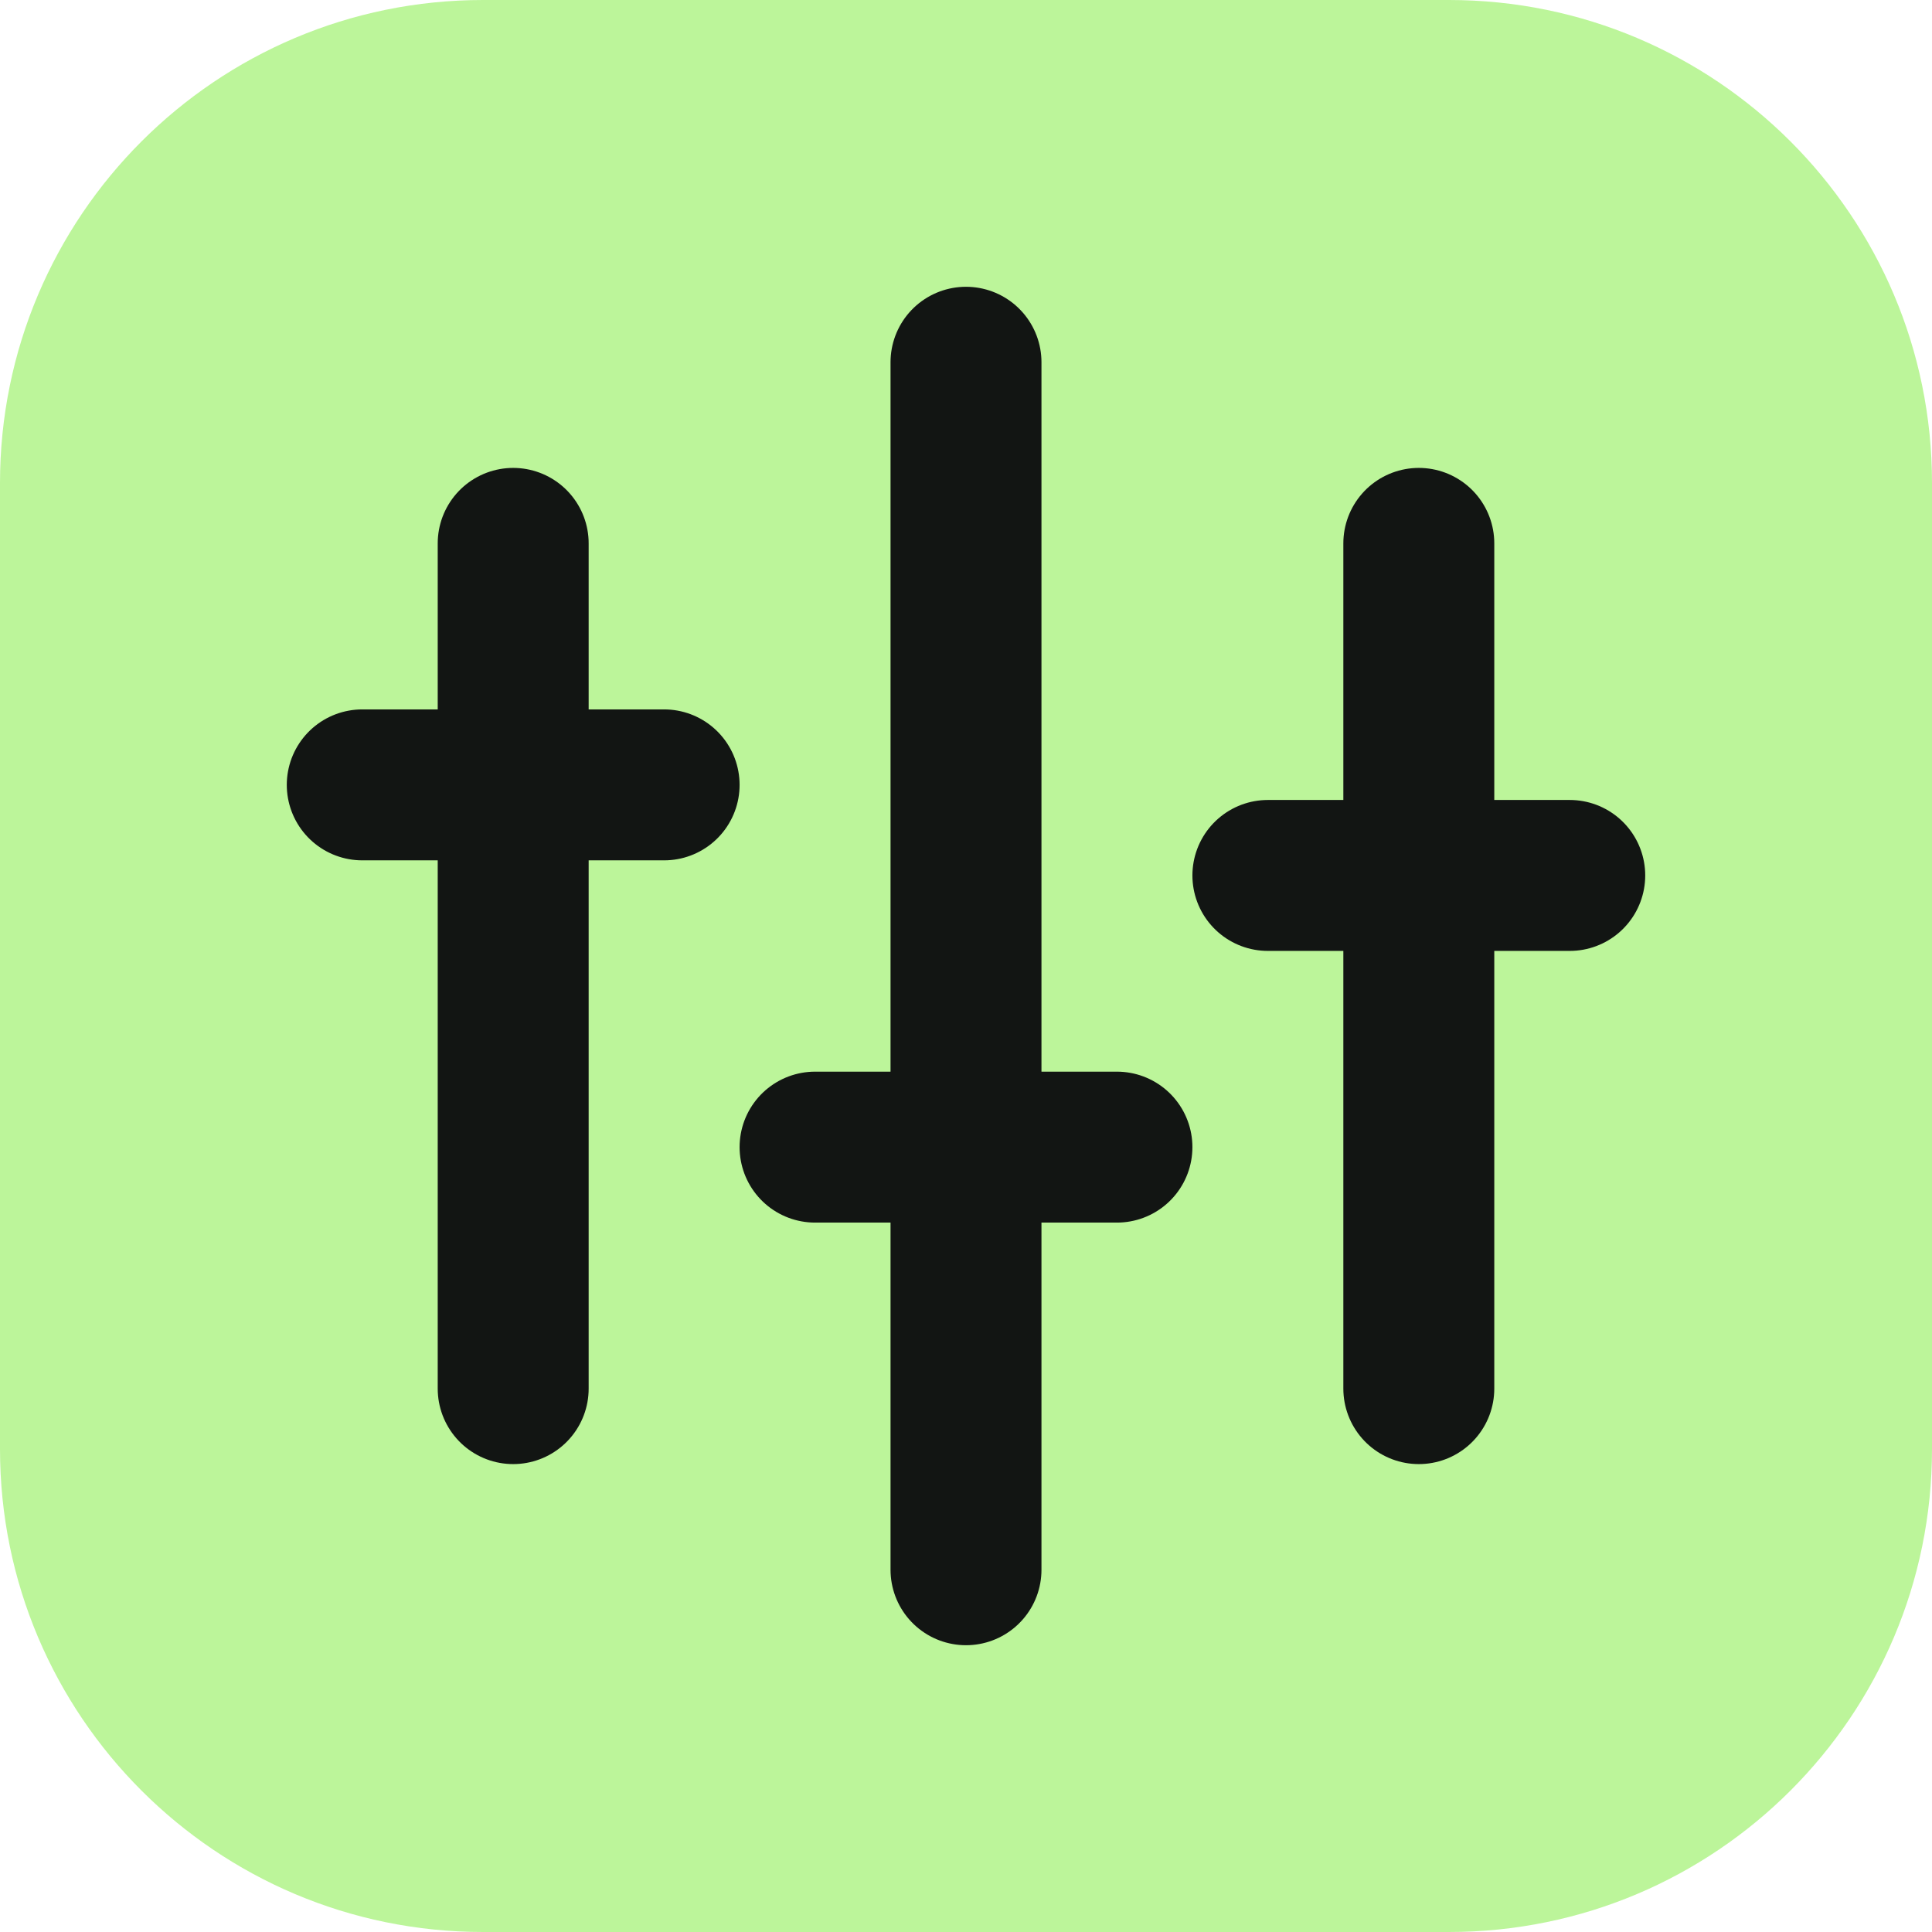
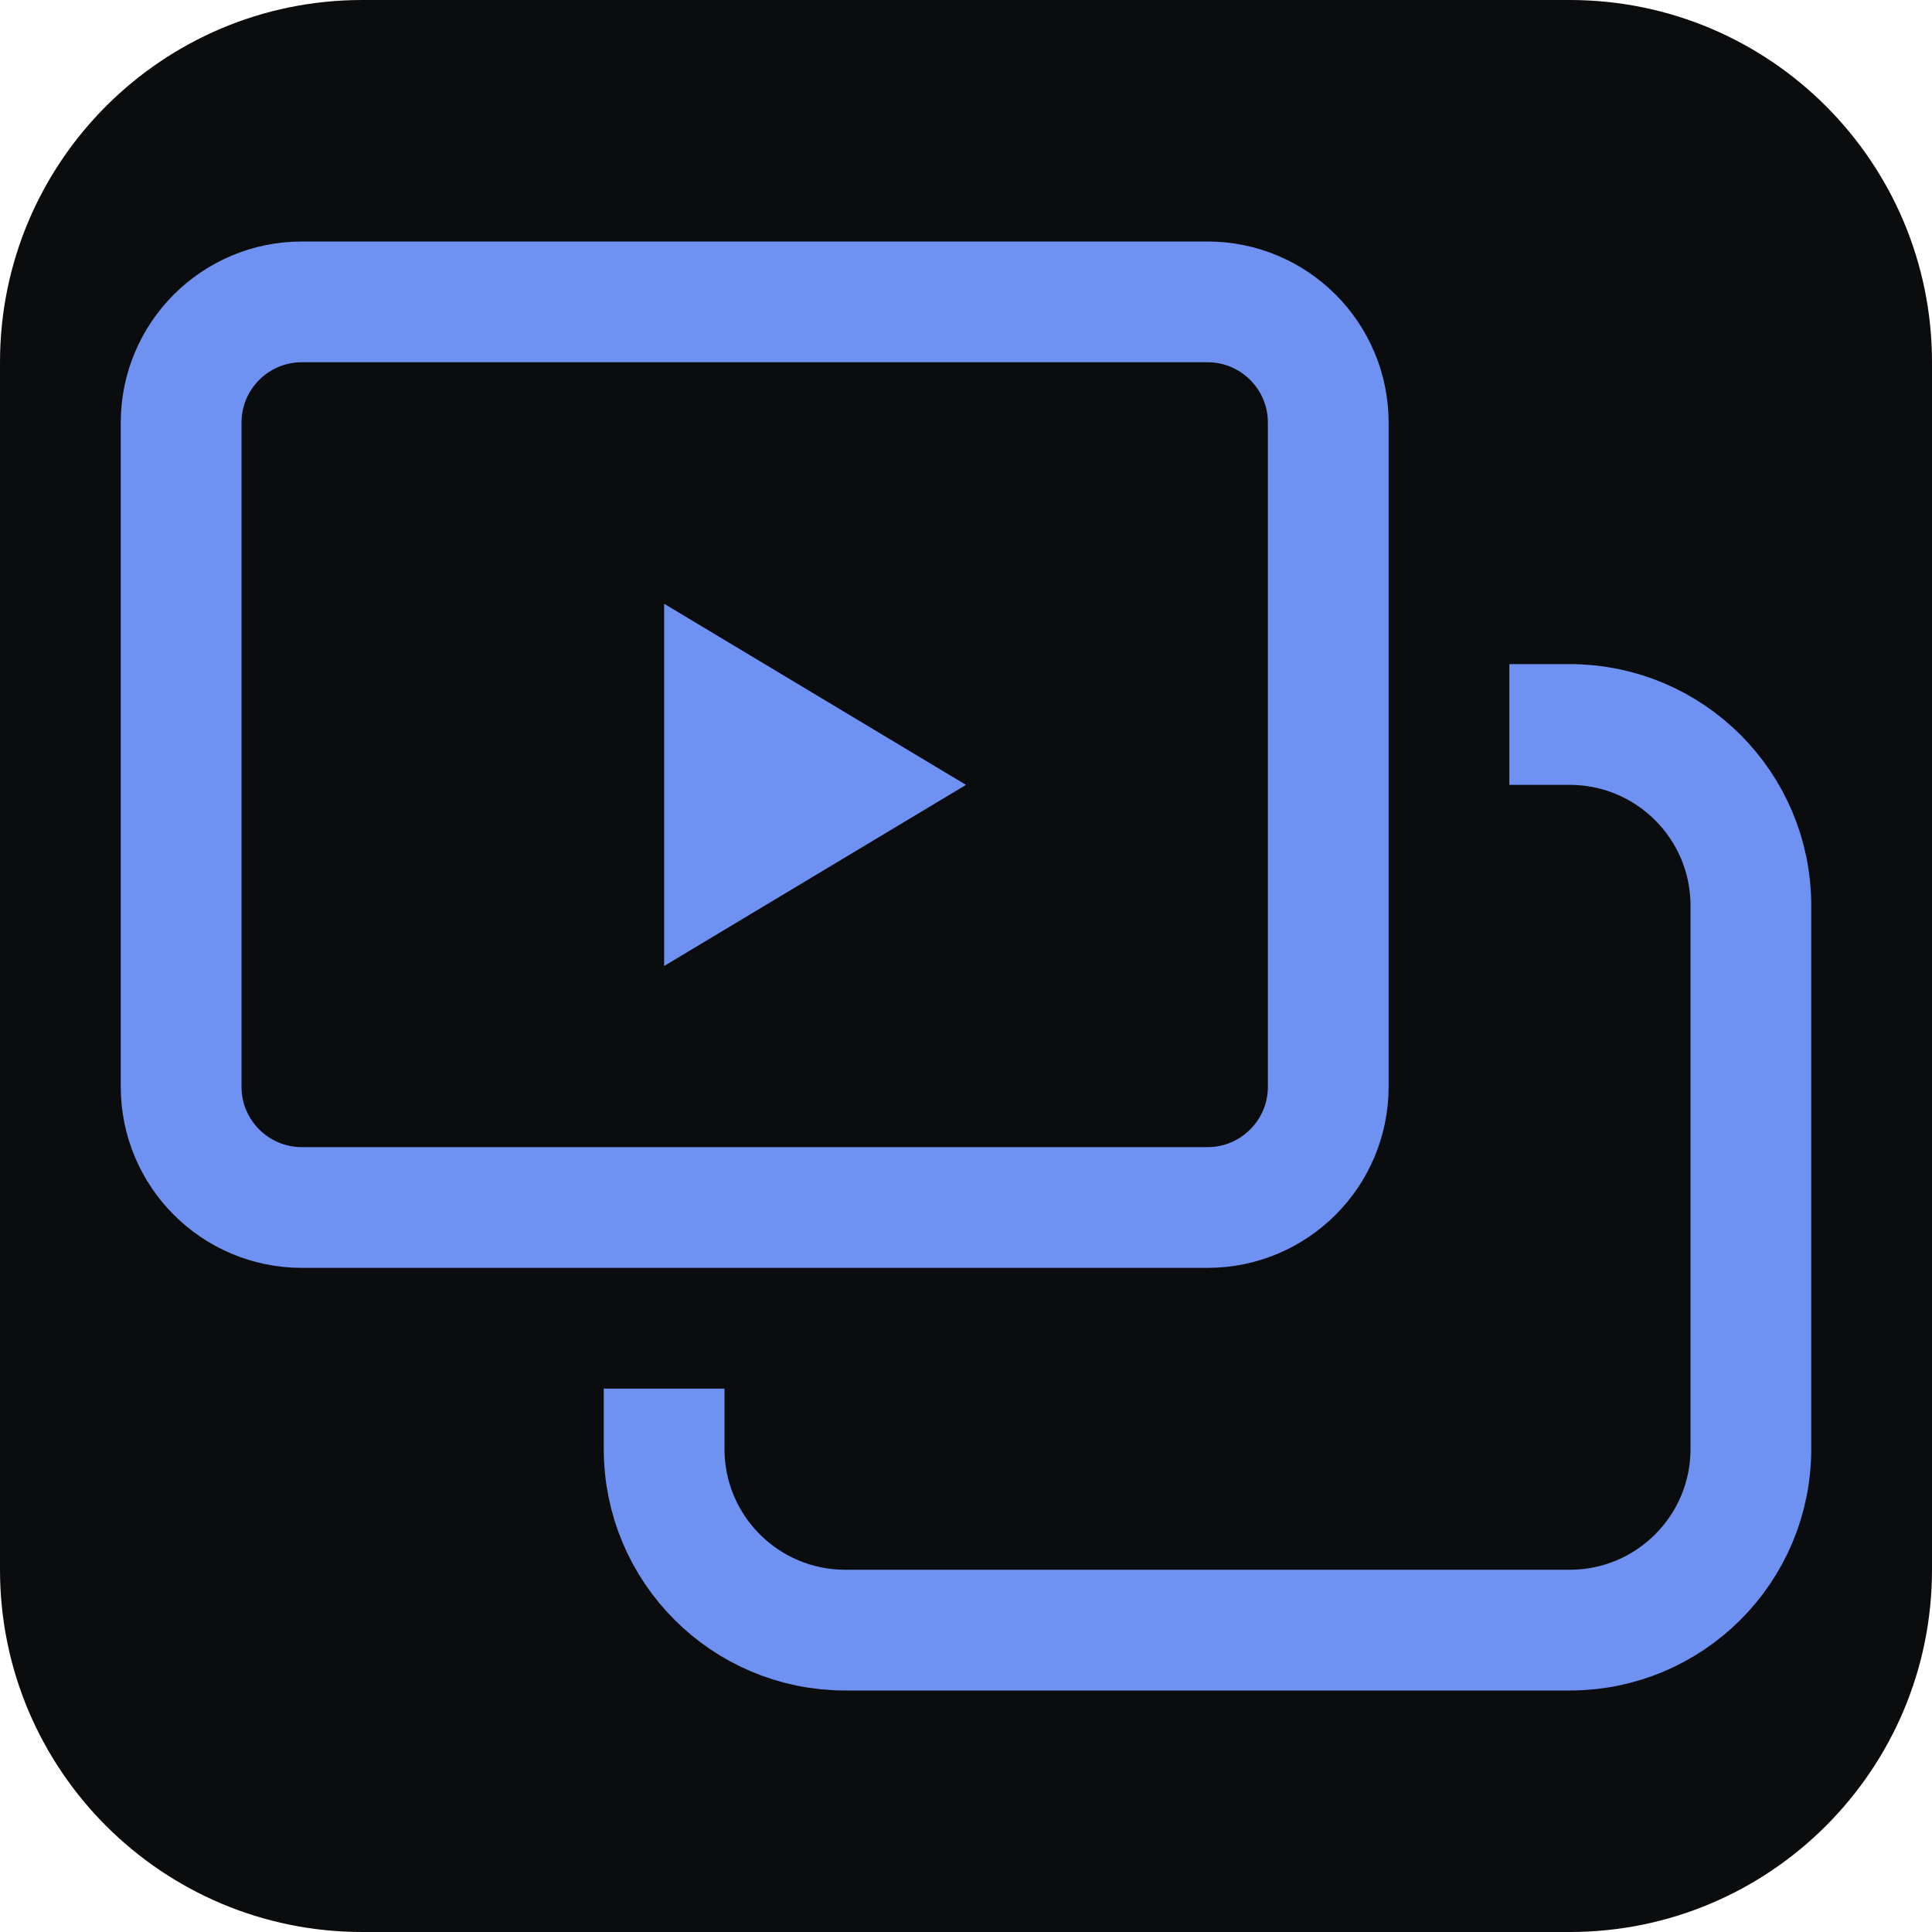
- <svg xmlns="http://www.w3.org/2000/svg" viewBox="0 0 64 64">
-   <rect width="64" height="64" rx="16" fill="#bcf59a" />
-   <path d="M17 18v28M32 12v40M47 18v28M12 26h10M27 38h10M42 29h10" stroke="#121513" stroke-width="5" stroke-linecap="round" />
+ <svg xmlns="http://www.w3.org/2000/svg" viewBox="0 0 32 32" fill="none">
+   <rect width="32" height="32" rx="6" fill="#0b0c0e" />
+   <g stroke="#6f92f2" stroke-width="2">
+     <rect x="3" y="5" width="19" height="15" rx="2" />
+     <path d="M11 23v1a3 3 0 0 0 3 3h12a3 3 0 0 0 3-3V15a3 3 0 0 0-3-3h-1" />
+   </g>
+   <path d="m11 10 5 3-5 3v-6Z" fill="#6f92f2" />
</svg>
